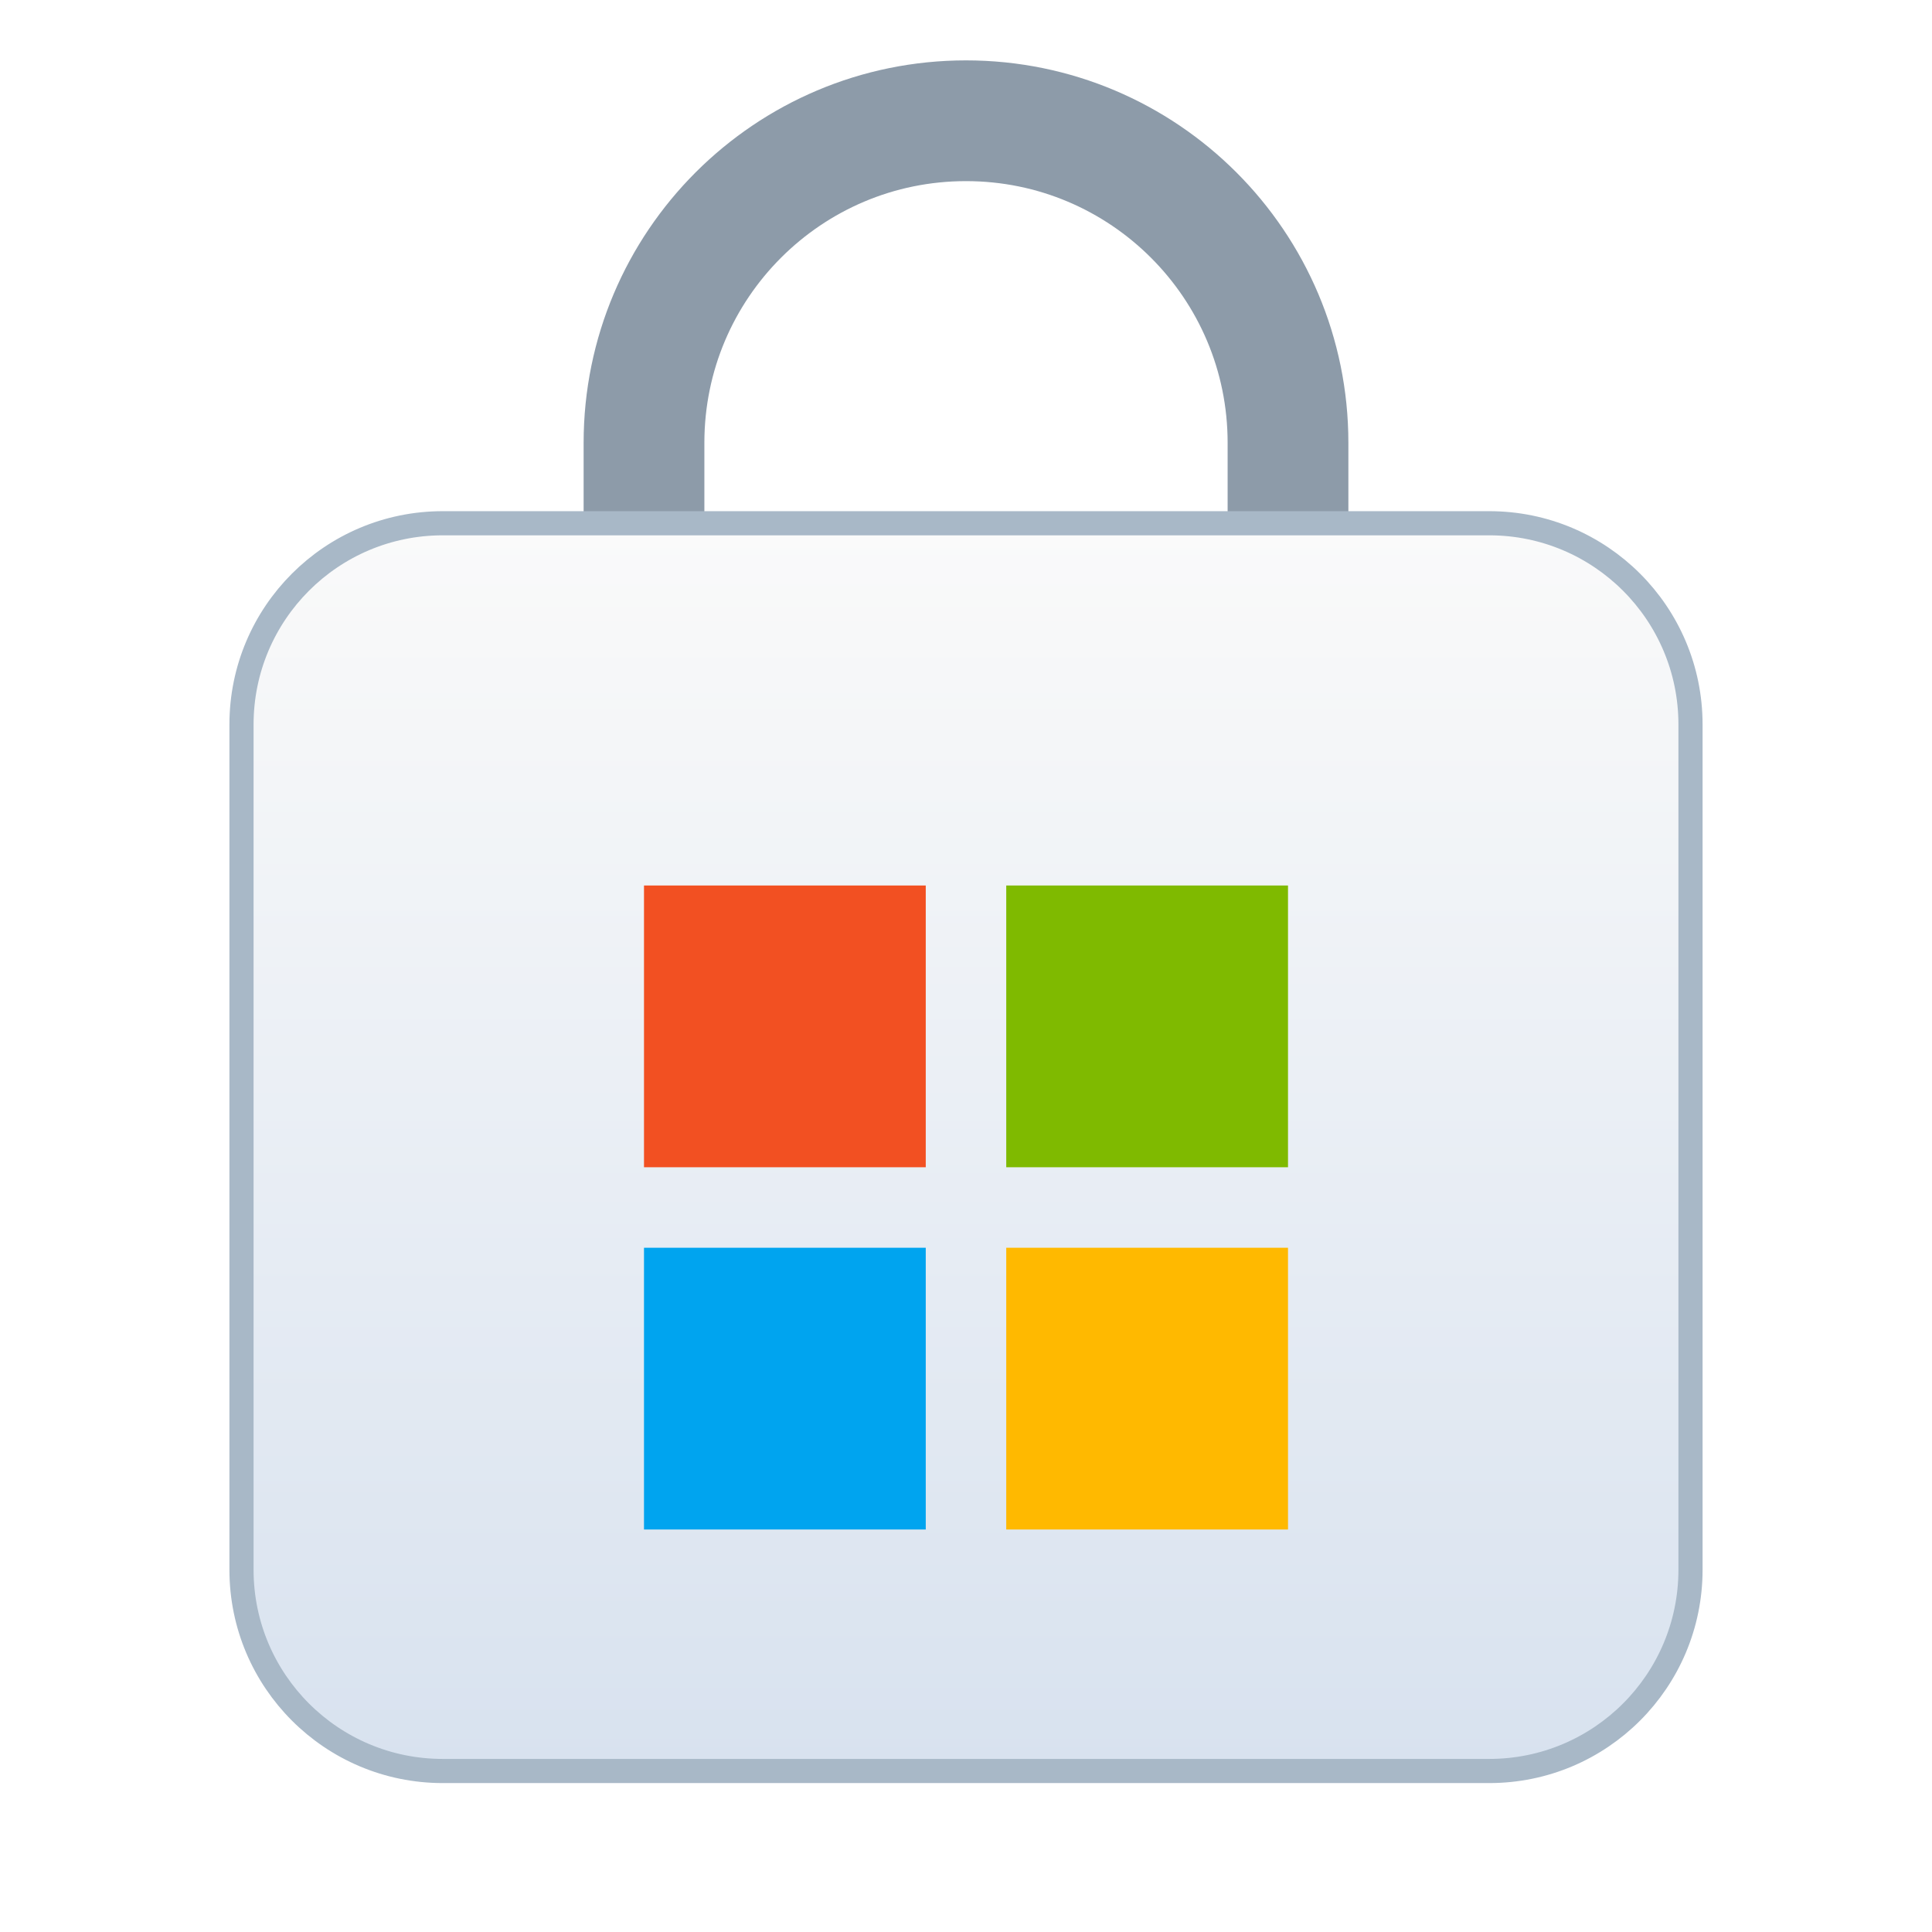
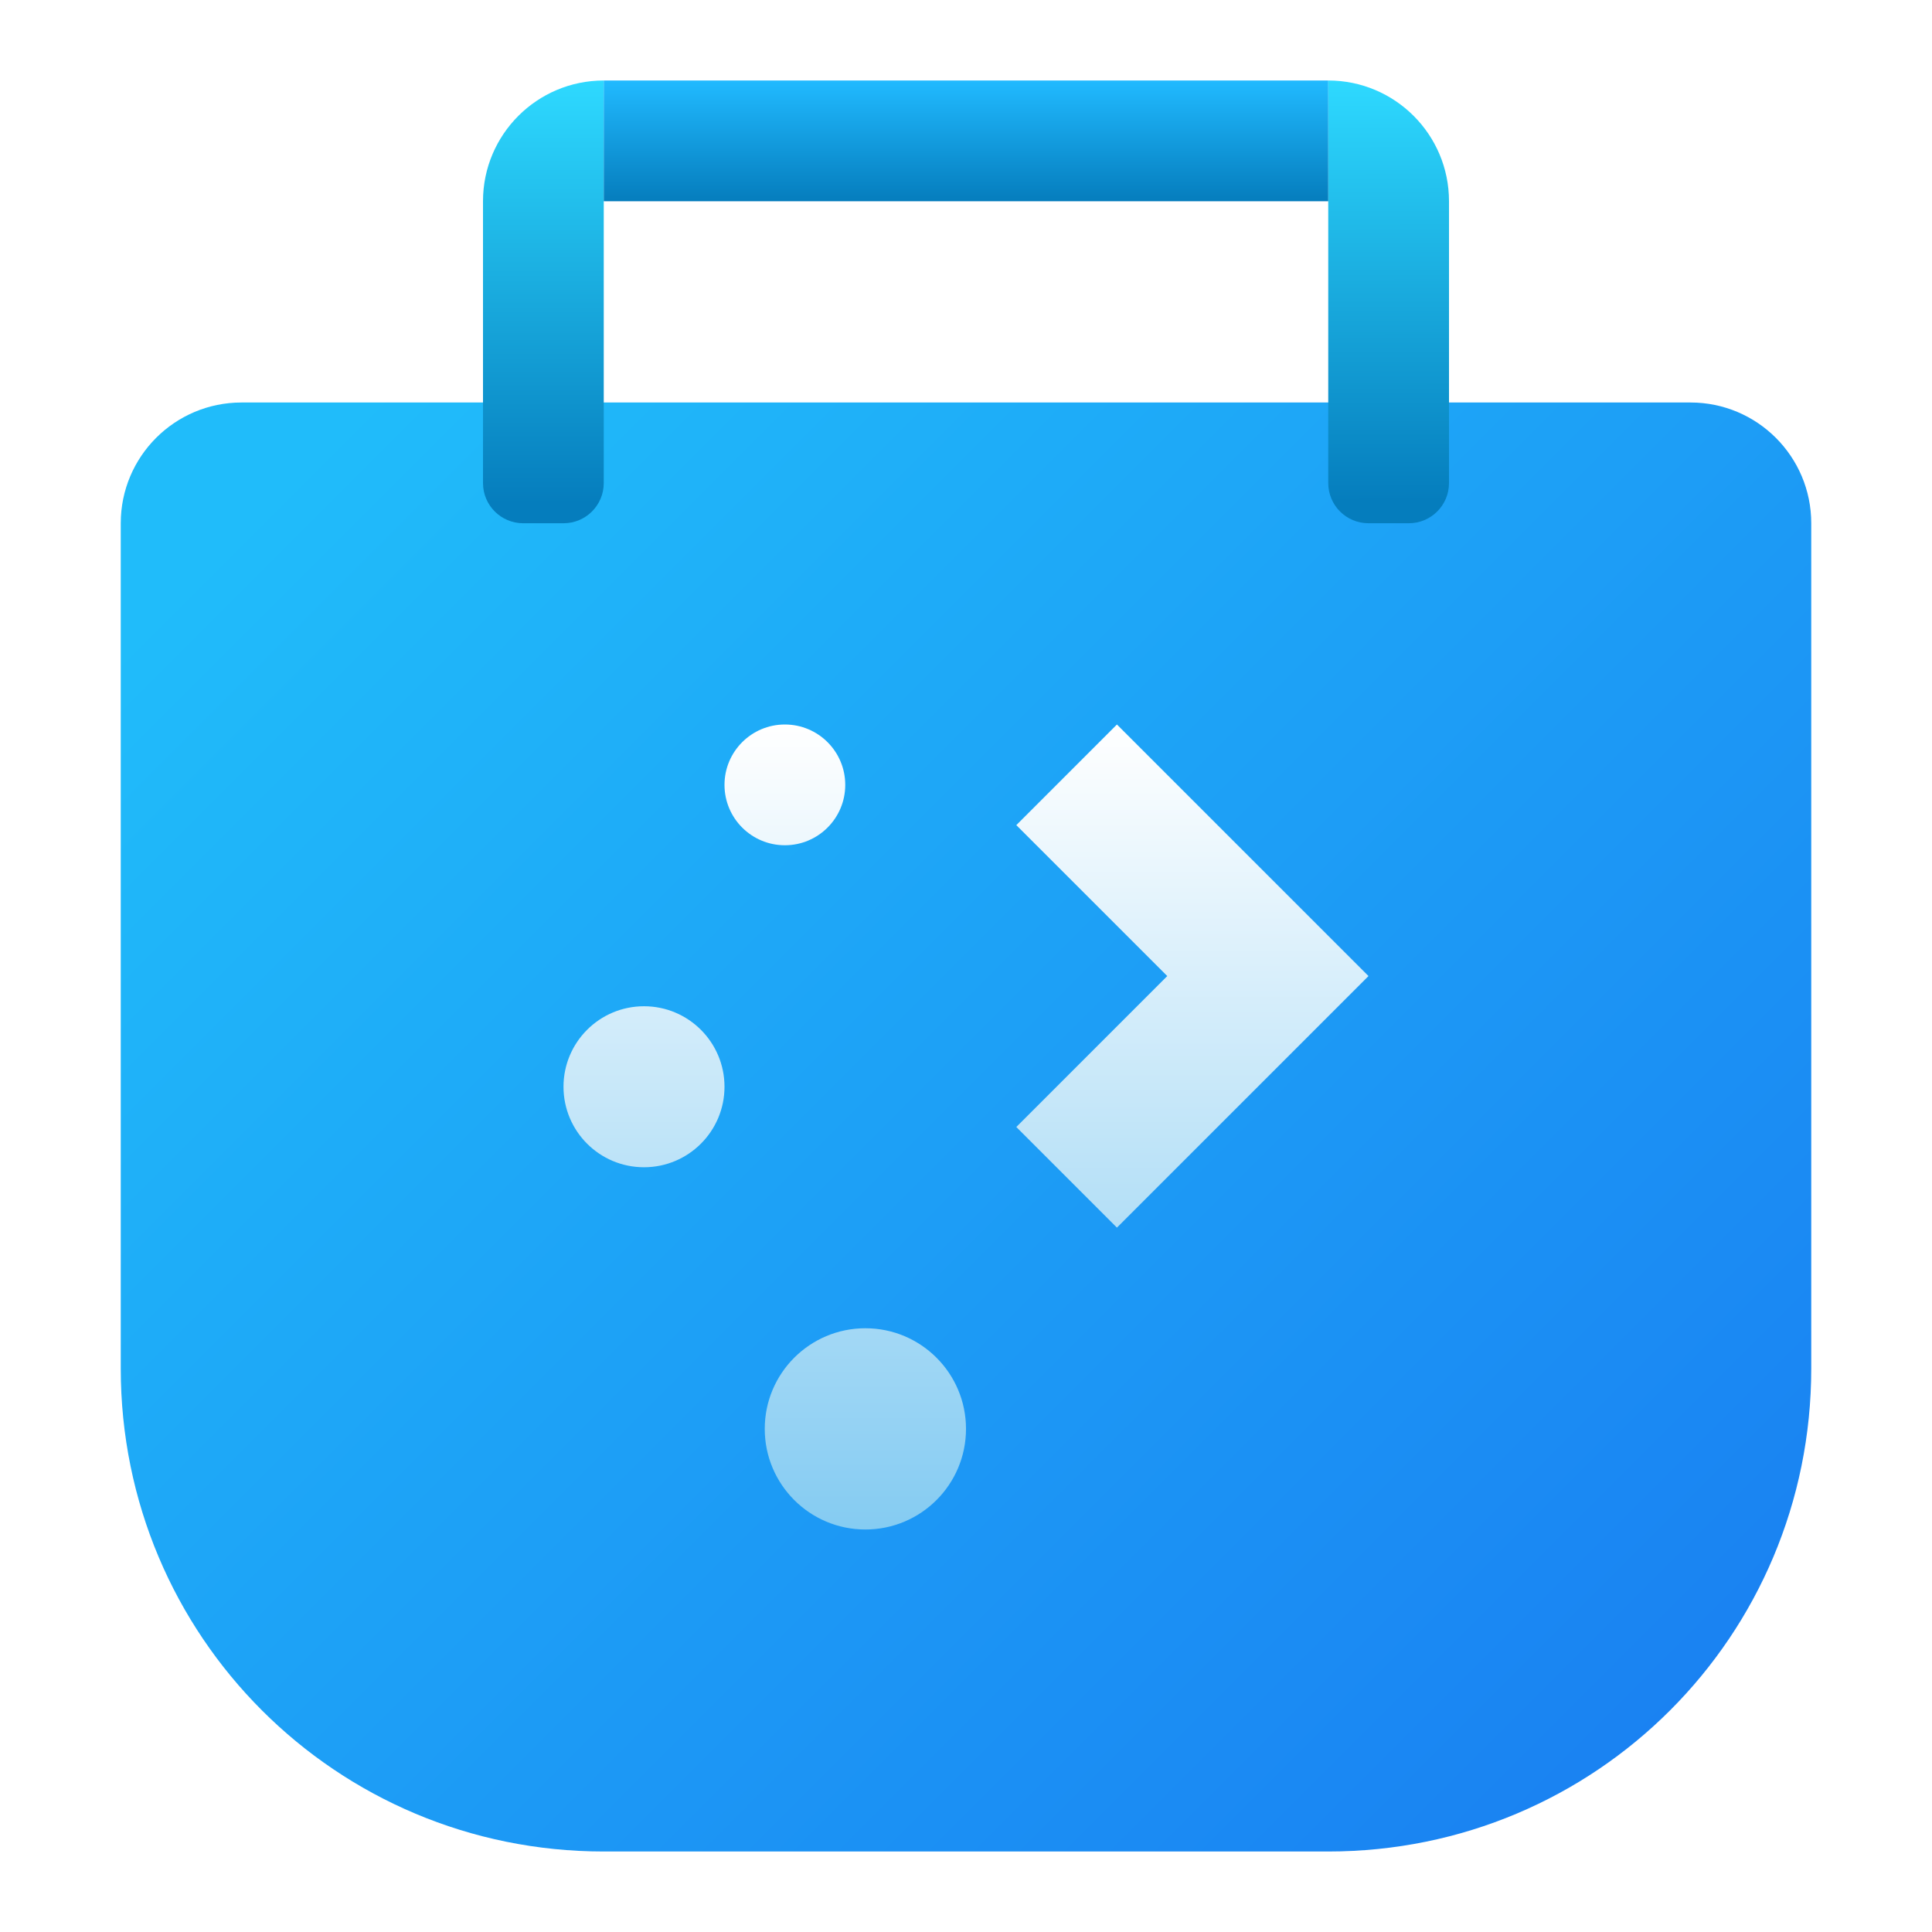
- <svg xmlns="http://www.w3.org/2000/svg" viewBox="0 0 48 48">
-   <defs>
-     <linearGradient id="bag" x2="0%" y2="100%">
-       <stop stop-color="#fafafa" />
-       <stop offset="1" stop-color="#d8e2ef" />
+ <svg xmlns="http://www.w3.org/2000/svg" xmlns:xlink="http://www.w3.org/1999/xlink" width="48" height="48" viewBox="0 0 48 48" version="1.1" id="svg5">
+   <defs id="defs2">
+     <linearGradient id="linearGradient1605">
+       <stop style="stop-color:#20bcfa;stop-opacity:1;" offset="0" id="stop1601" />
+       <stop style="stop-color:#197cf1;stop-opacity:1" offset="1" id="stop1603" />
    </linearGradient>
+     <linearGradient id="linearGradient1545">
+       <stop style="stop-color:#2ed9ff;stop-opacity:1;" offset="0" id="stop1541" />
+       <stop style="stop-color:#057dbd;stop-opacity:1" offset="1" id="stop1543" />
+     </linearGradient>
+     <linearGradient id="linearGradient1314">
+       <stop style="stop-color:#21baff;stop-opacity:1;" offset="0" id="stop1310" />
+       <stop style="stop-color:#057dbd;stop-opacity:1" offset="1" id="stop1312" />
+     </linearGradient>
+     <linearGradient xlink:href="#linearGradient1545" id="linearGradient5273" x1="12.171" y1="1.058" x2="12.176" y2="4.745" gradientUnits="userSpaceOnUse" gradientTransform="matrix(2.834644,0,0,2.834644,1.61e-5,-0.9999982)" />
+     <linearGradient xlink:href="#linearGradient1545" id="linearGradient5963" x1="18" y1="4" x2="18" y2="18" gradientUnits="userSpaceOnUse" gradientTransform="matrix(0.75,0,0,0.75,6.0000002e-7,-0.9999995)" />
+     <linearGradient xlink:href="#linearGradient1605" id="linearGradient7211" x1="3.175" y1="3.175" x2="15.875" y2="15.875" gradientUnits="userSpaceOnUse" gradientTransform="matrix(2.834646,0,0,2.834646,-1.9999998e-7,1)" />
+     <linearGradient id="linearGradient1498">
+       <stop style="stop-color:#ffffff;stop-opacity:1;" offset="0" id="stop1494" />
+       <stop style="stop-color:#6cc1ef;stop-opacity:1" offset="1" id="stop1496" />
+     </linearGradient>
+     <linearGradient xlink:href="#linearGradient1498" id="linearGradient4960" x1="9.261" y1="3.44" x2="9.261" y2="8.52" gradientUnits="userSpaceOnUse" gradientTransform="matrix(4.724409,0,0,4.724409,-29.75039,1.750153)" />
+     <linearGradient xlink:href="#linearGradient1314" id="linearGradient1308" x1="6.35" y1="0.529" x2="6.35" y2="1.323" gradientUnits="userSpaceOnUse" gradientTransform="scale(3.779528)" />
  </defs>
-   <path d="M16 15V11a8 8 0 0 1 16 0v4" fill="none" stroke="#8d9ba9" stroke-width="3" stroke-linecap="round" />
-   <rect x="6" y="13" width="36" height="31" rx="5" fill="url(#bag)" stroke="#a8b8c7" stroke-width=".6" />
-   <path fill="#f25022" d="M16 22h7v7h-7z" />
-   <path fill="#7fba00" d="M25 22h7v7h-7z" />
-   <path fill="#00a4ef" d="M16 31h7v7h-7z" />
-   <path fill="#ffb900" d="M25 31h7v7h-7z" />
+   <path id="rect1335" style="fill:url(#linearGradient7211);fill-opacity:1;stroke-width:0.75" d="M 6,10 A 3,3 0 0 0 3,13 V 34 C 3,40.648 8.352,46 15,46 h 18 c 6.648,0 12,-5.352 12,-12 V 13 A 3,3 0 0 0 42,10 Z" />
+   <path id="path1283" style="color:#31363b;fill:url(#linearGradient4960);fill-opacity:1;stroke-width:1.25" d="m 19.5,18 a 1.5,1.5 0 0 0 -1.5,1.5 1.5,1.5 0 0 0 1.5,1.5 1.5,1.5 0 0 0 1.5,-1.5 1.5,1.5 0 0 0 -1.5,-1.5 z m 8.25,0 -2.5,2.5 3.75,3.75 -3.75,3.75 2.5,2.5 6.25,-6.25 z m -11.75,7 a 2,2 0 0 0 -2,2 2,2 0 0 0 2,2 2,2 0 0 0 2,-2 2,2 0 0 0 -2,-2 z m 5.5,8 a 2.5,2.5 0 0 0 -2.5,2.5 2.5,2.5 0 0 0 2.5,2.5 2.5,2.5 0 0 0 2.5,-2.5 2.5,2.5 0 0 0 -2.5,-2.5 z" />
+   <path id="rect846" style="fill:url(#linearGradient5963);fill-opacity:1;stroke-width:0.702" d="m 15,2 c -1.657,0 -3,1.343 -3,3 v 6.975 c -2.16e-4,0.009 0,0.017 0,0.025 0,0.554 0.446,1 1,1 h 1 c 0.554,0 1,-0.446 1,-1 0,-0.009 2.16e-4,-0.017 0,-0.025 V 5 Z" />
+   <path id="rect1529" style="fill:url(#linearGradient5273);fill-opacity:1;stroke-width:0.75" d="m 33,2 v 3 6.975 c -2.16e-4,0.009 0,0.017 0,0.025 0,0.554 0.446,1 1,1 h 1 c 0.554,0 1,-0.446 1,-1 0,-0.009 2.17e-4,-0.017 0,-0.025 V 5 c 0,-1.657 -1.343,-3 -3,-3 z" />
+   <rect style="fill:url(#linearGradient1308);fill-opacity:1;stroke-width:1" id="rect1300" width="18" height="3" x="15" y="2" />
</svg>
